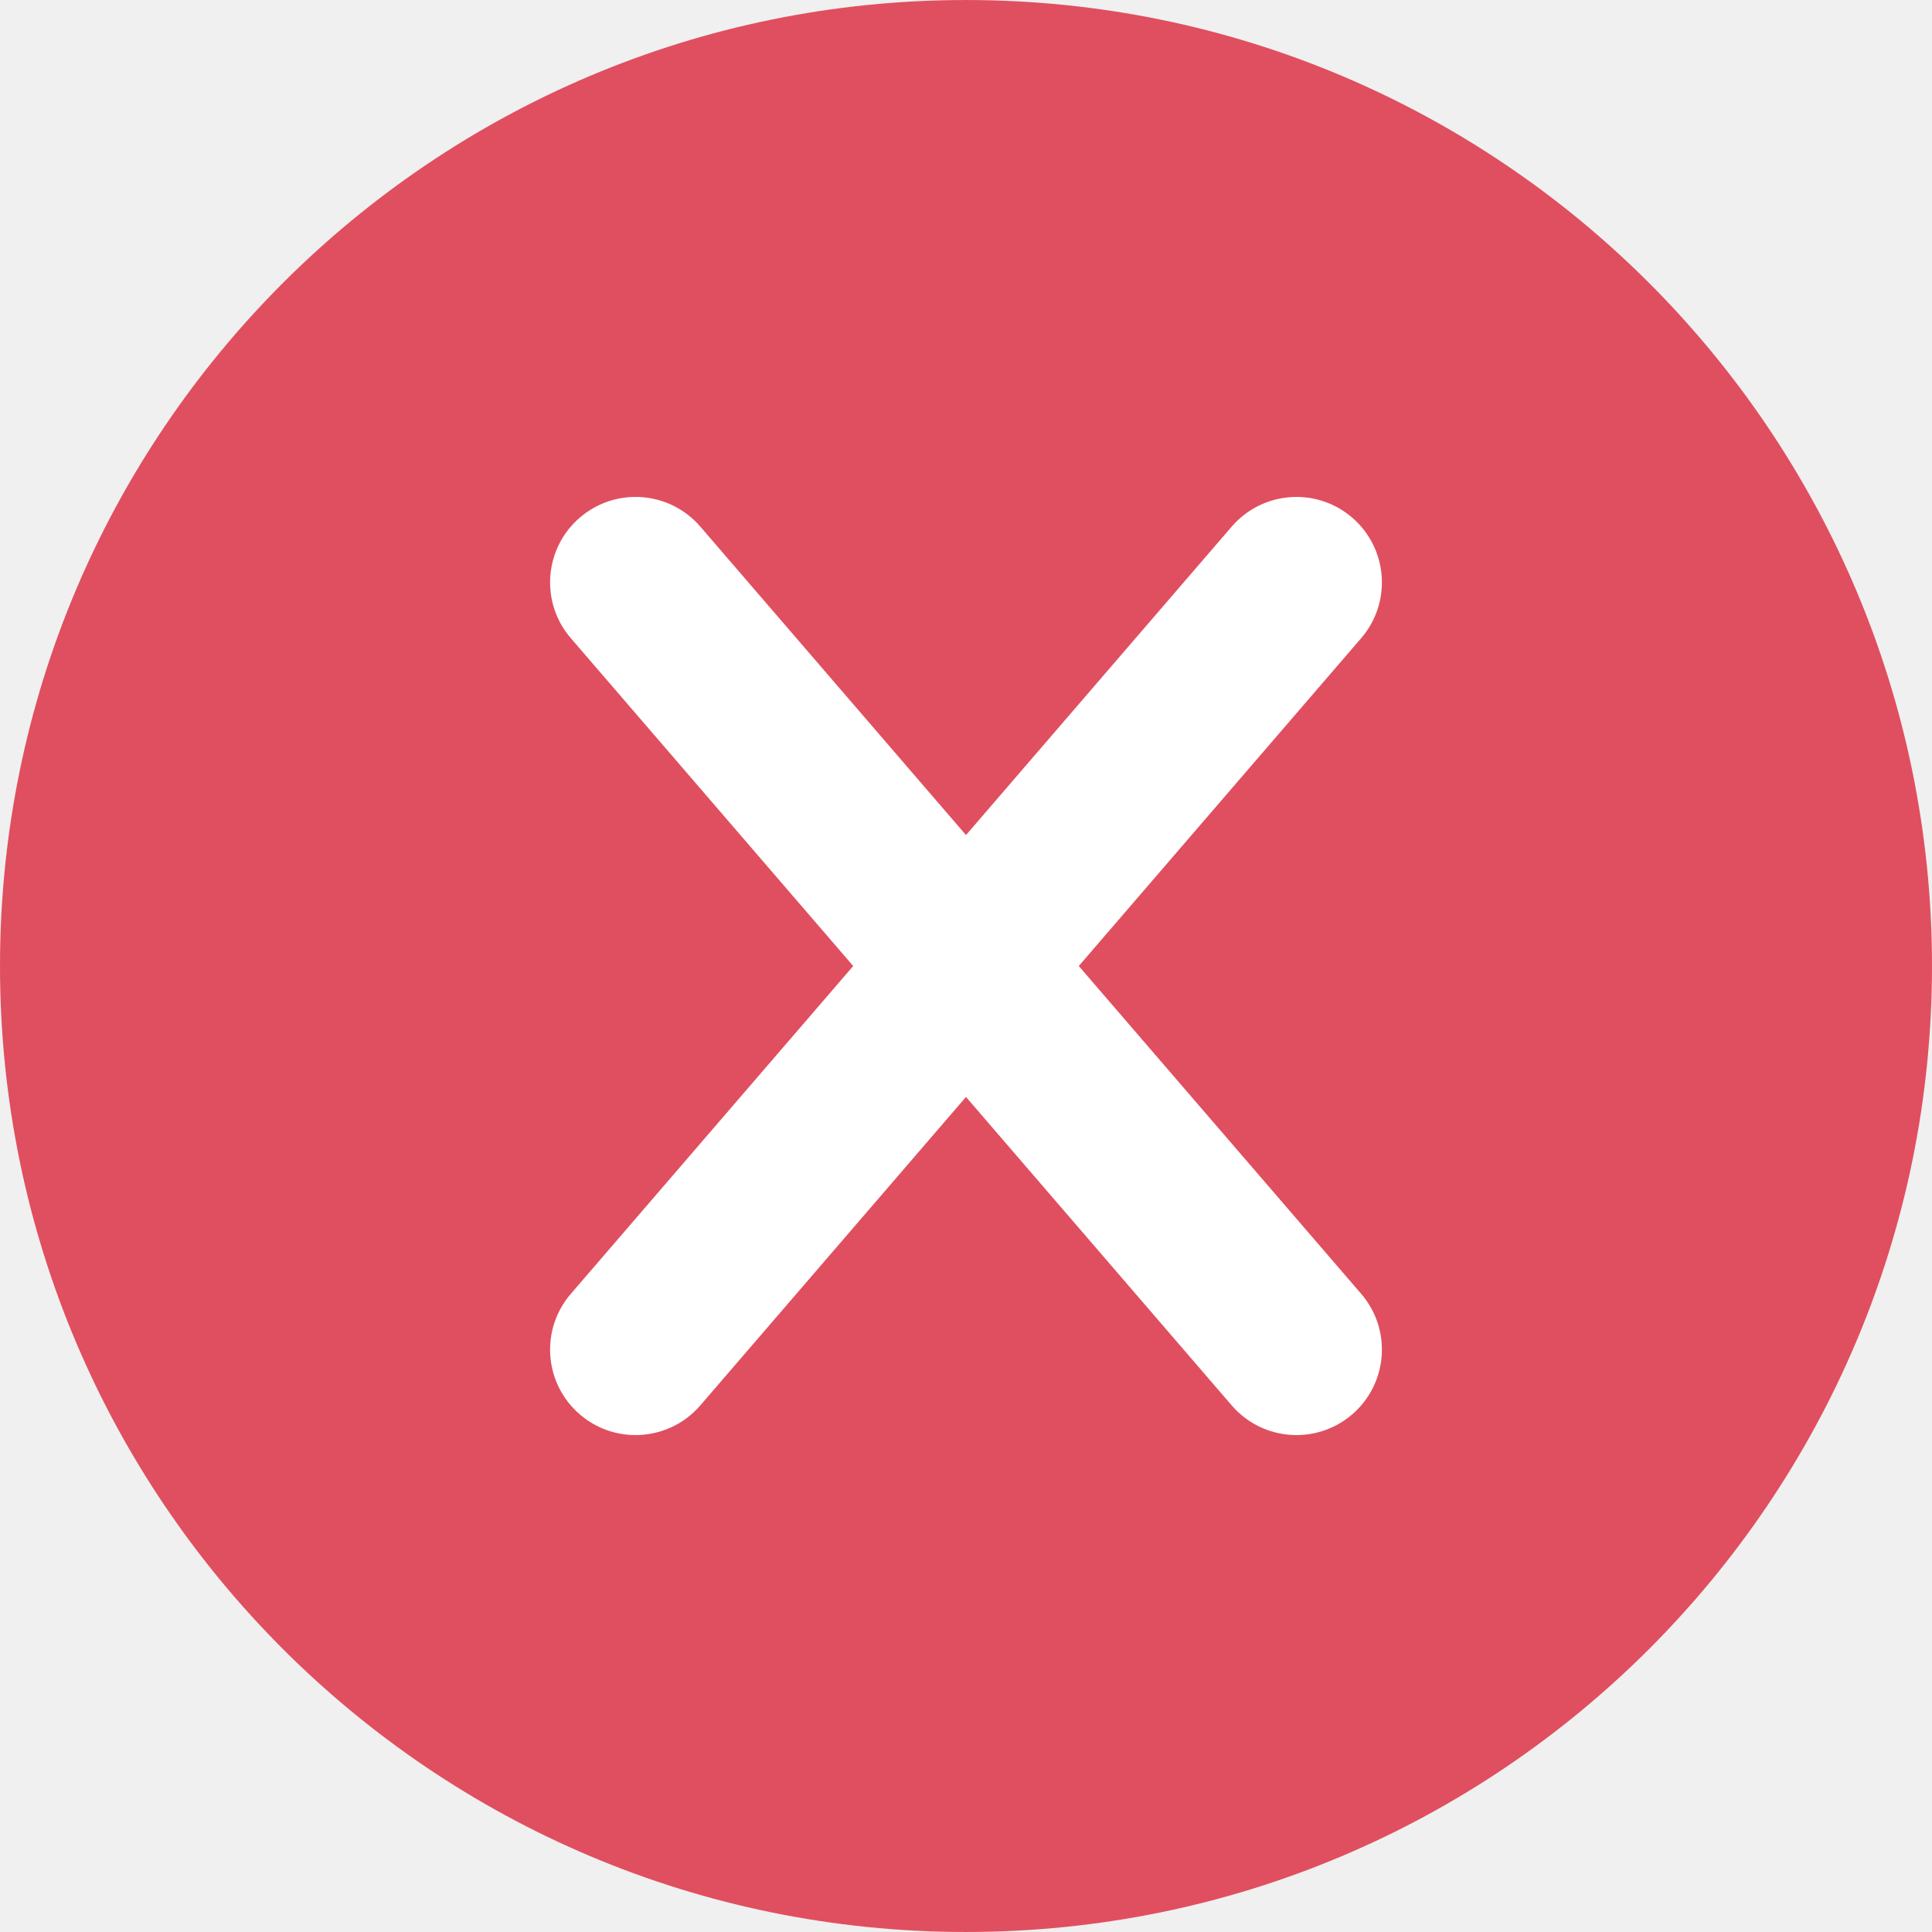
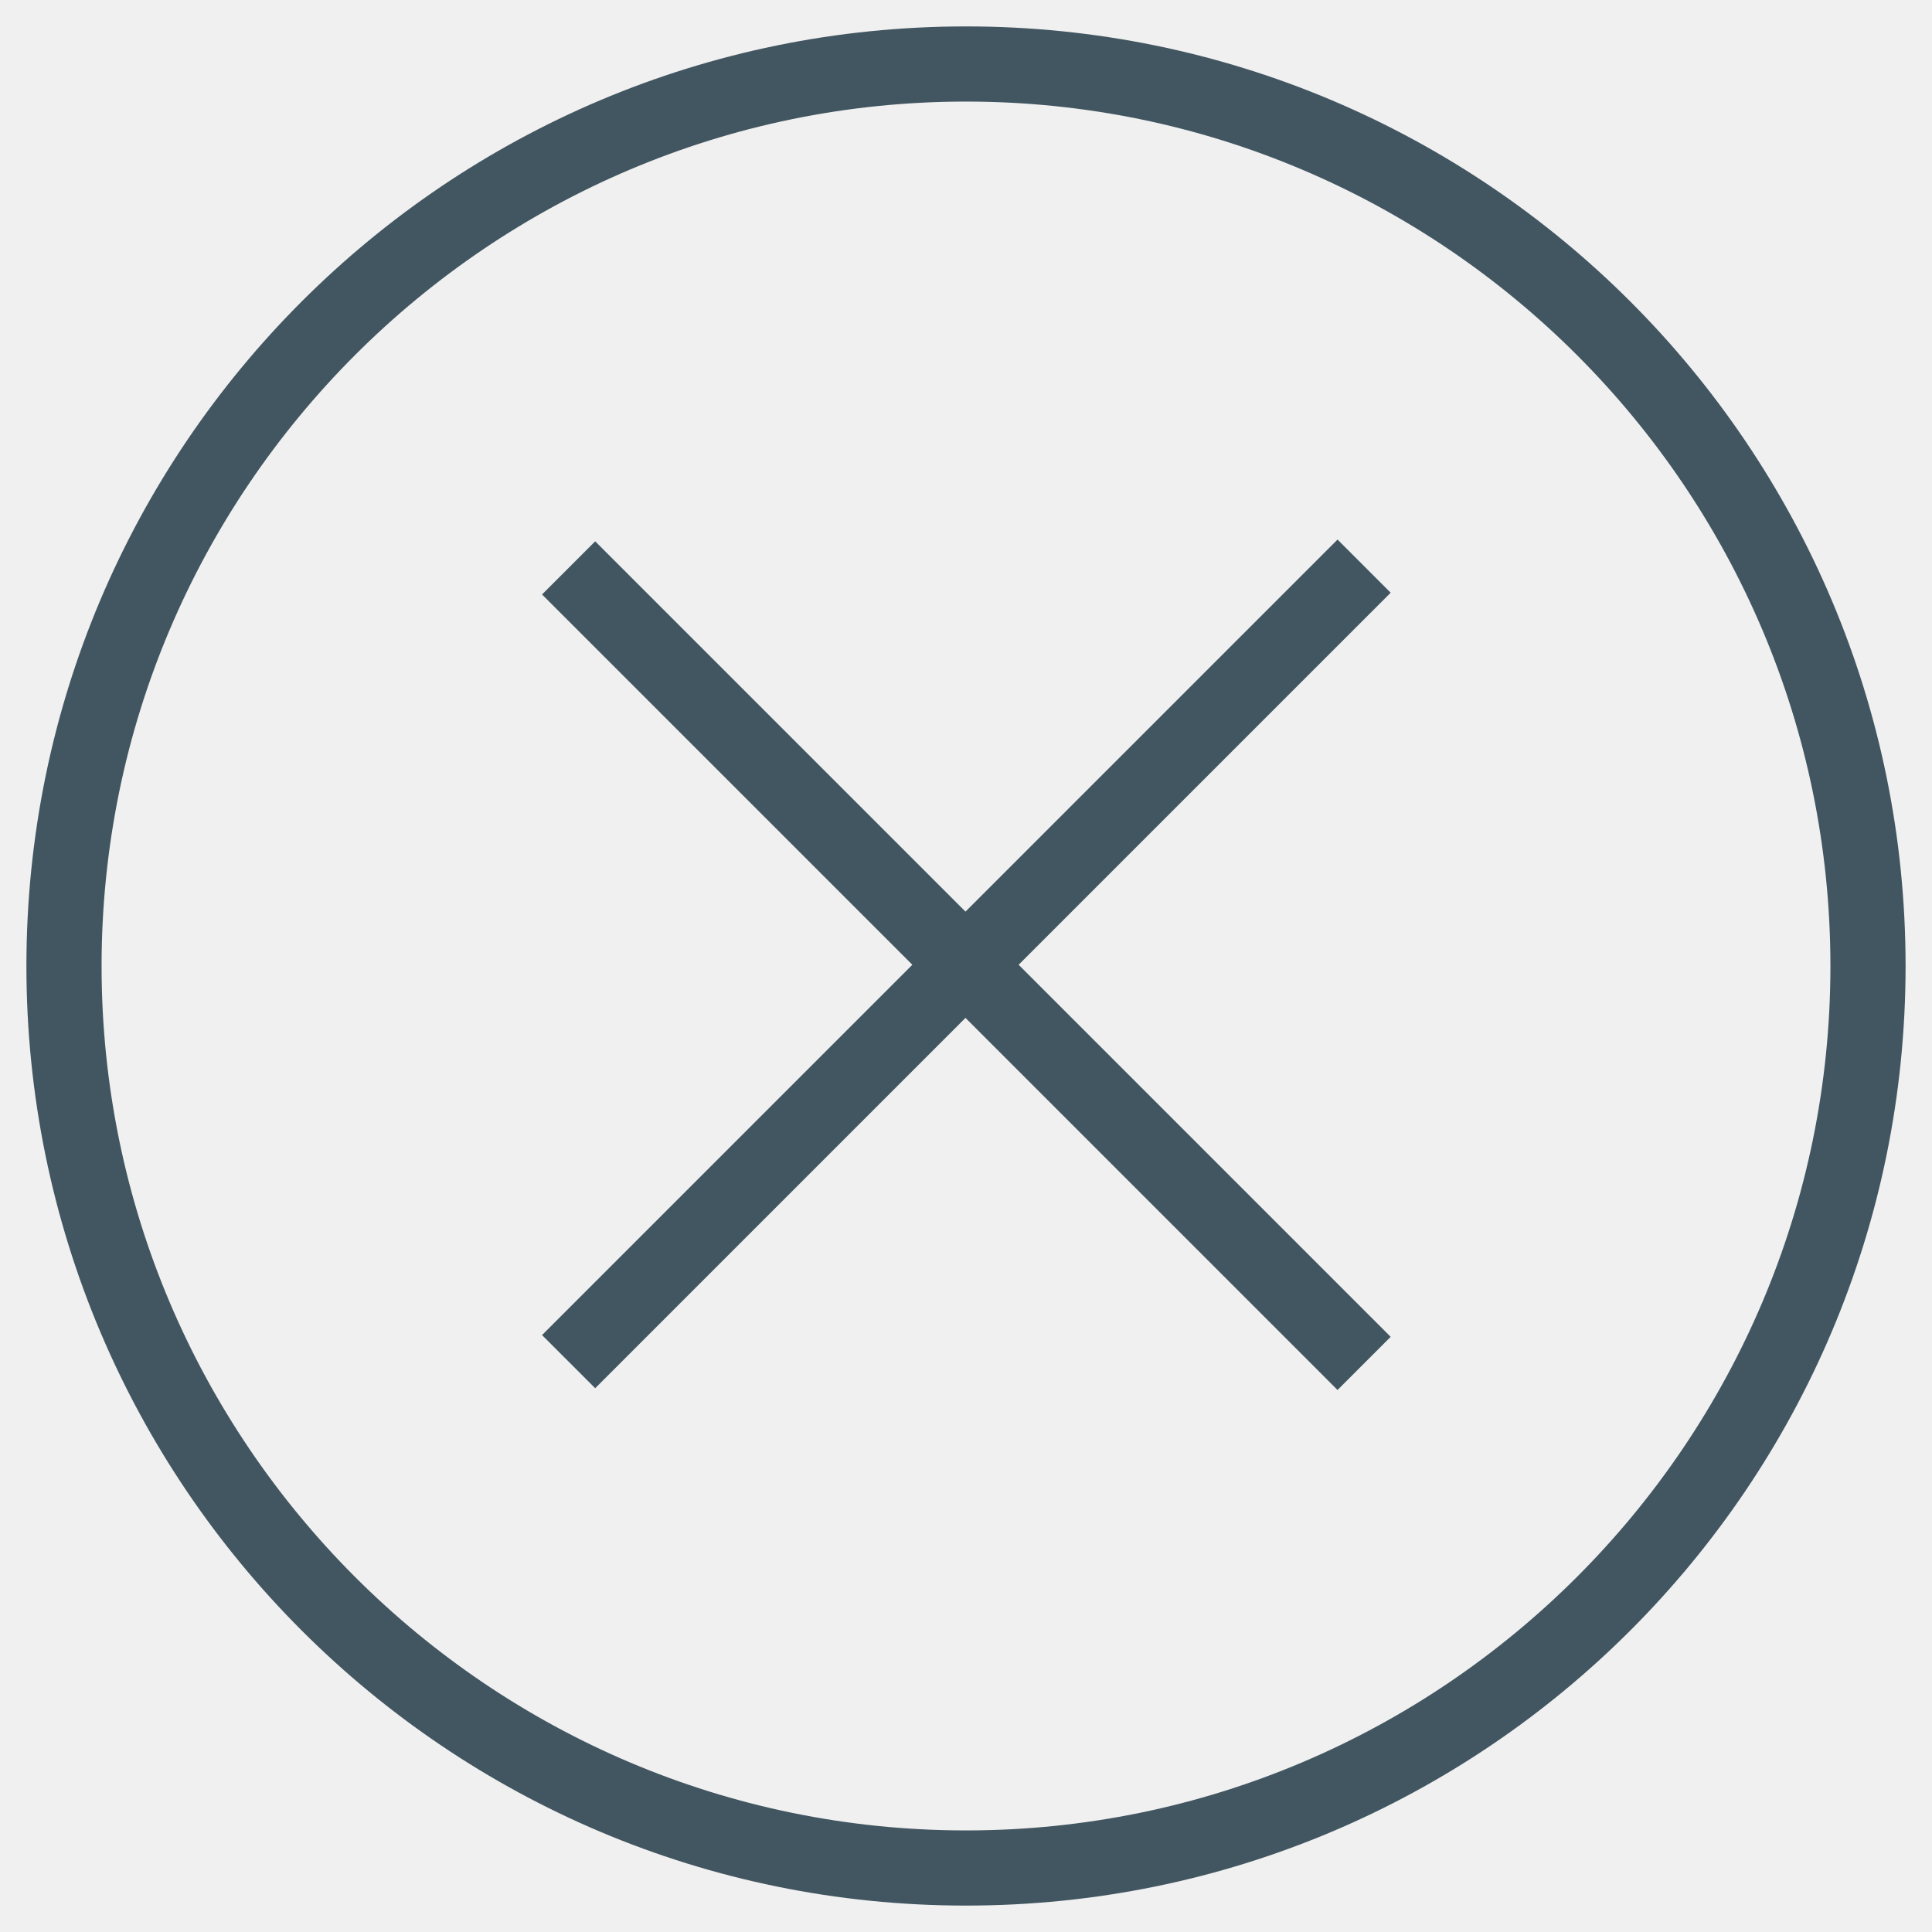
- <svg xmlns="http://www.w3.org/2000/svg" version="1.1" id="Layer_1" x="0px" y="0px" viewBox="0 0 496.158 496.158" style="enable-background:new 0 0 496.158 496.158;" xml:space="preserve">
-   <path style="fill:#E04F5F;" d="M496.158,248.085c0-137.021-111.07-248.082-248.076-248.082C111.07,0.003,0,111.063,0,248.085     c0,137.002,111.07,248.07,248.082,248.07C385.088,496.155,496.158,385.087,496.158,248.085z" />
-   <path style="fill:#FFFFFF;" d="M277.042,248.082l72.528-84.196c7.91-9.182,6.876-23.041-2.31-30.951     c-9.172-7.904-23.032-6.876-30.947,2.306l-68.236,79.212l-68.229-79.212c-7.91-9.188-21.771-10.216-30.954-2.306     c-9.186,7.91-10.214,21.77-2.304,30.951l72.522,84.196l-72.522,84.192c-7.91,9.182-6.882,23.041,2.304,30.951     c4.143,3.569,9.241,5.318,14.316,5.318c6.161,0,12.294-2.586,16.638-7.624l68.229-79.212l68.236,79.212     c4.338,5.041,10.47,7.624,16.637,7.624c5.069,0,10.168-1.749,14.311-5.318c9.186-7.91,10.22-21.77,2.31-30.951L277.042,248.082z" />
-   <g>
- </g>
-   <g>
- </g>
-   <g>
- </g>
-   <g>
- </g>
-   <g>
- </g>
-   <g>
- </g>
-   <g>
- </g>
-   <g>
- </g>
-   <g>
- </g>
-   <g>
- </g>
-   <g>
- </g>
-   <g>
- </g>
-   <g>
- </g>
-   <g>
- </g>
-   <g>
- </g>
+ <svg xmlns="http://www.w3.org/2000/svg" enable-background="new 0 0 512 512" height="512px" id="Layer_1" version="1.1" viewBox="0 0 512 512" width="512px" xml:space="preserve">
+   <path d="M256,7C118.467,7,7,118.468,7,256.002C7,393.533,118.467,505,256,505s249-111.467,249-248.998  C505,118.468,393.533,7,256,7z M256,485.08c-126.31,0-229.08-102.771-229.08-229.078C26.92,129.692,129.69,26.92,256,26.92  c126.309,0,229.08,102.771,229.08,229.082C485.08,382.309,382.309,485.08,256,485.08z" fill="#425661" />
+   <polygon fill="#425661" points="368.545,157.073 354.461,142.988 255.863,241.587 157.733,143.456 143.648,157.54 241.78,255.672   143.648,353.809 157.733,367.893 255.863,269.75 354.461,368.361 368.545,354.275 269.947,255.672 " />
</svg>
